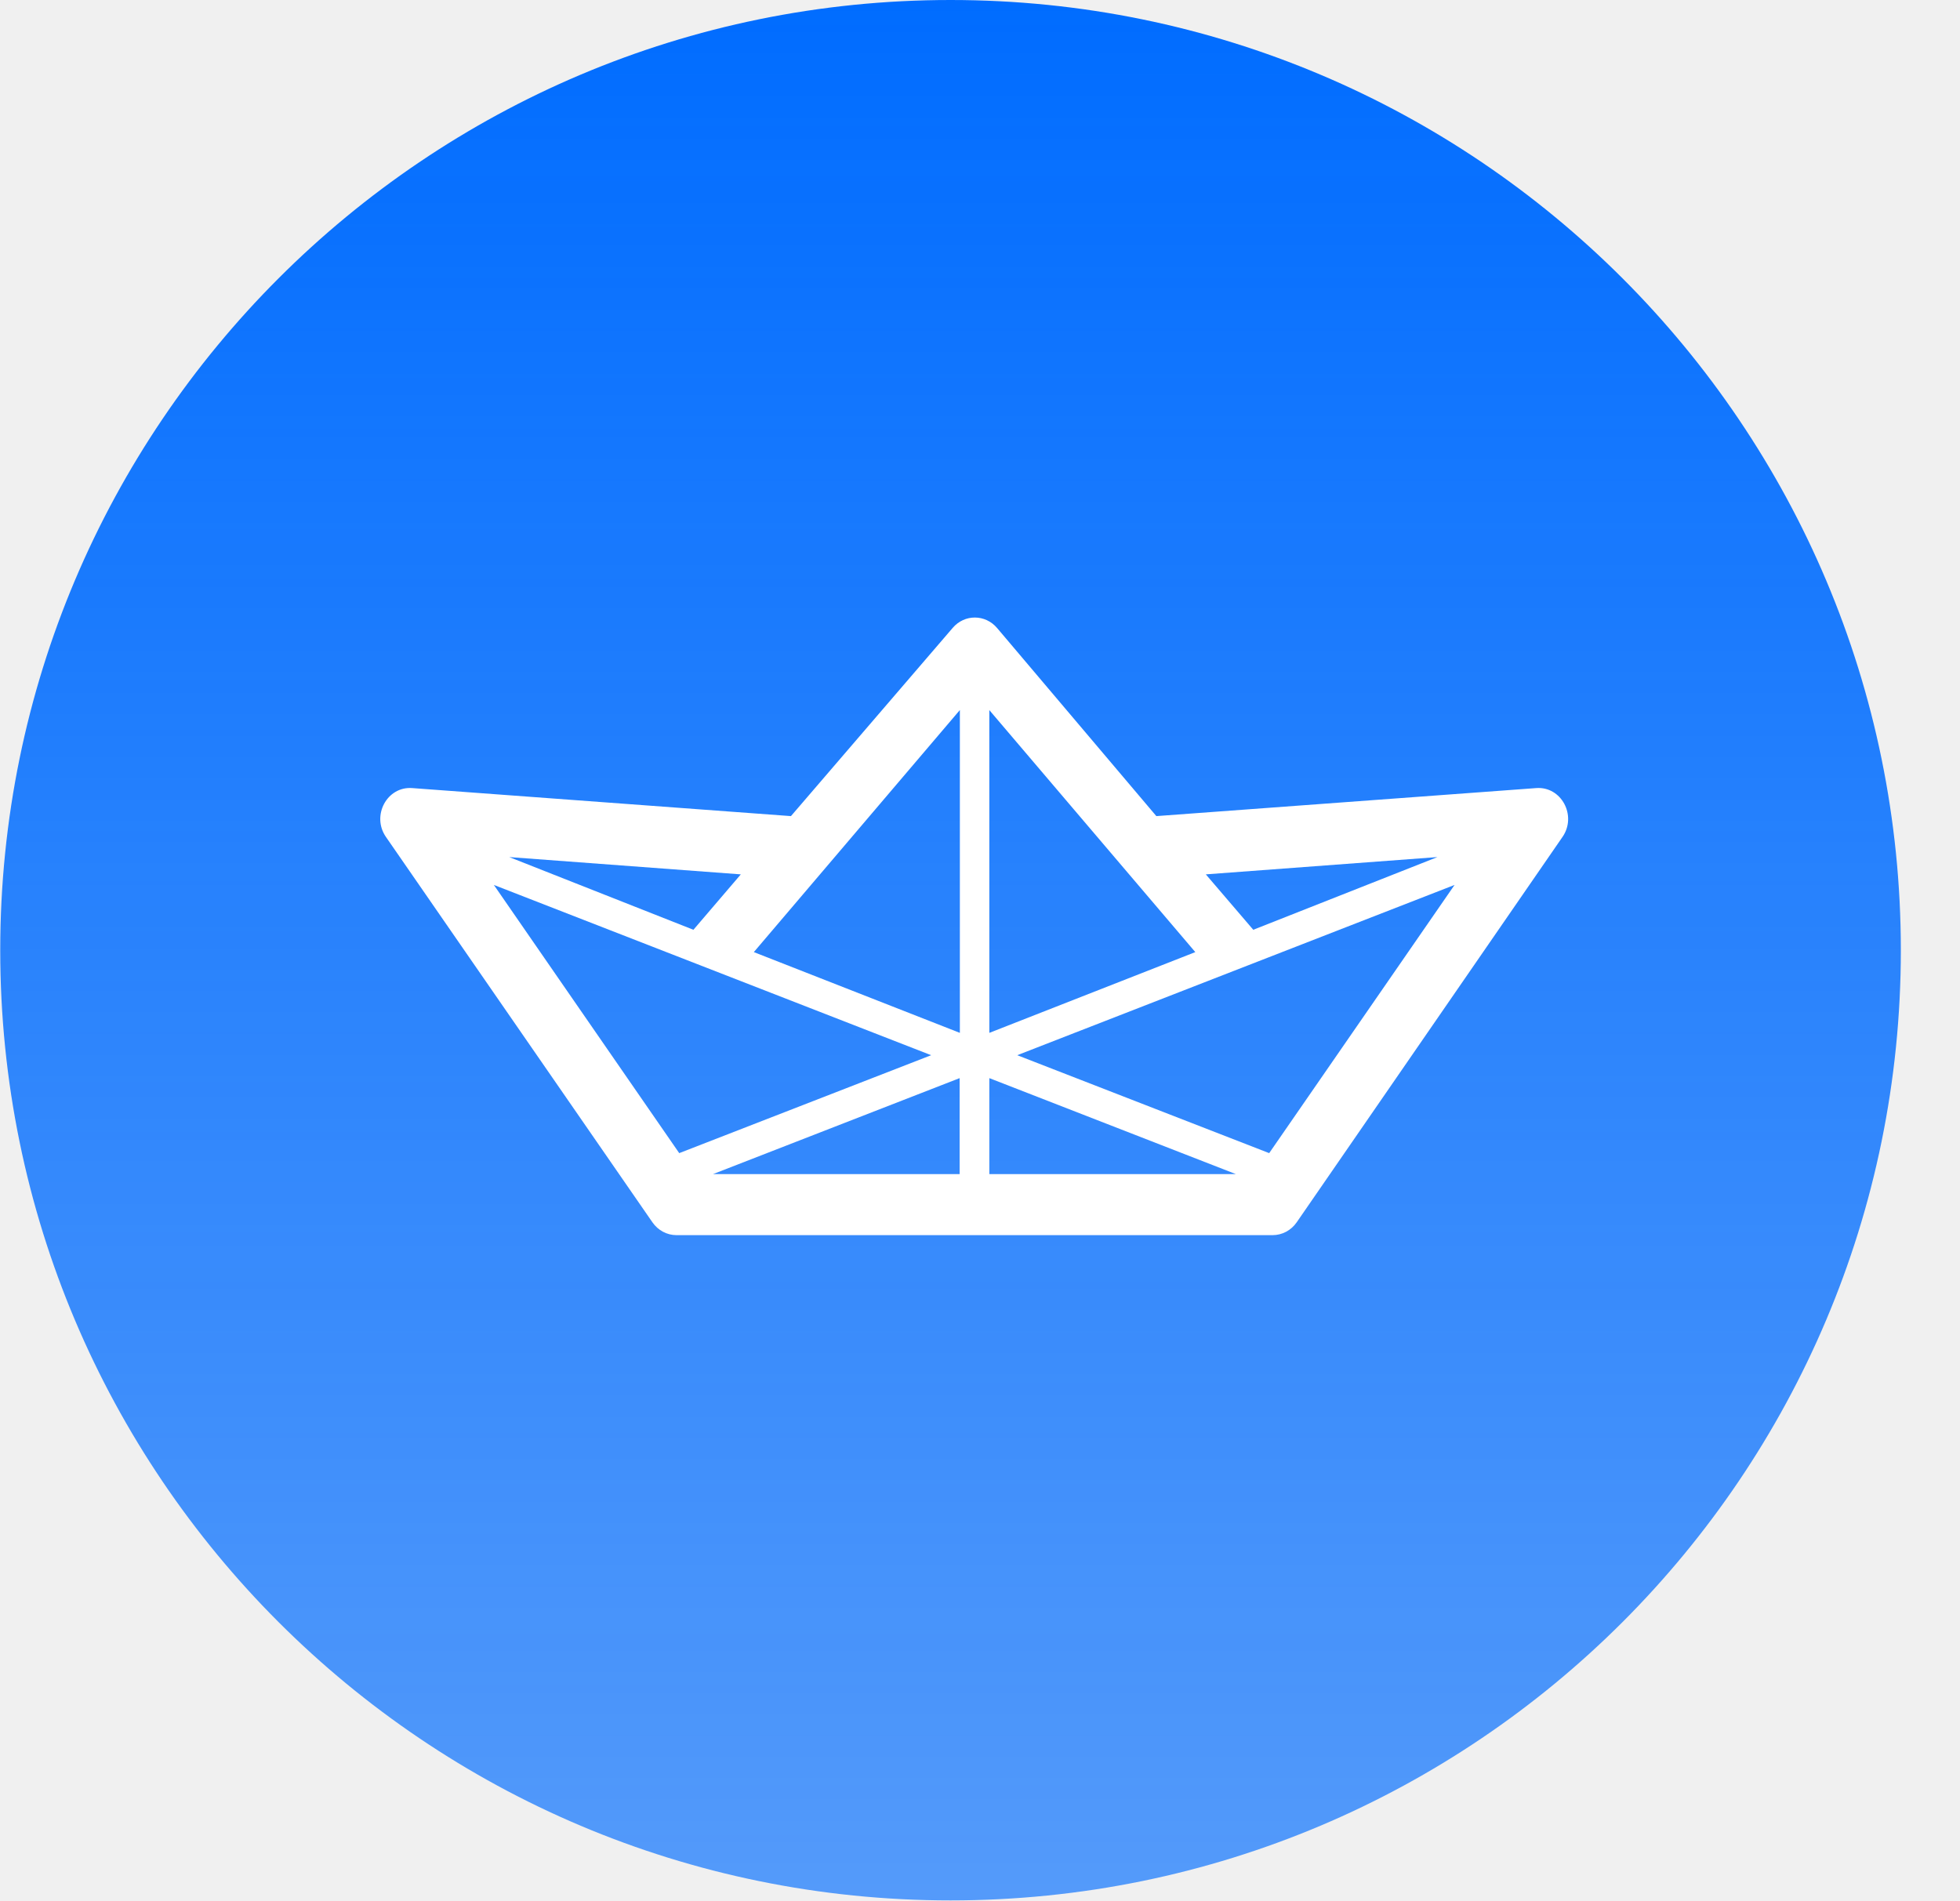
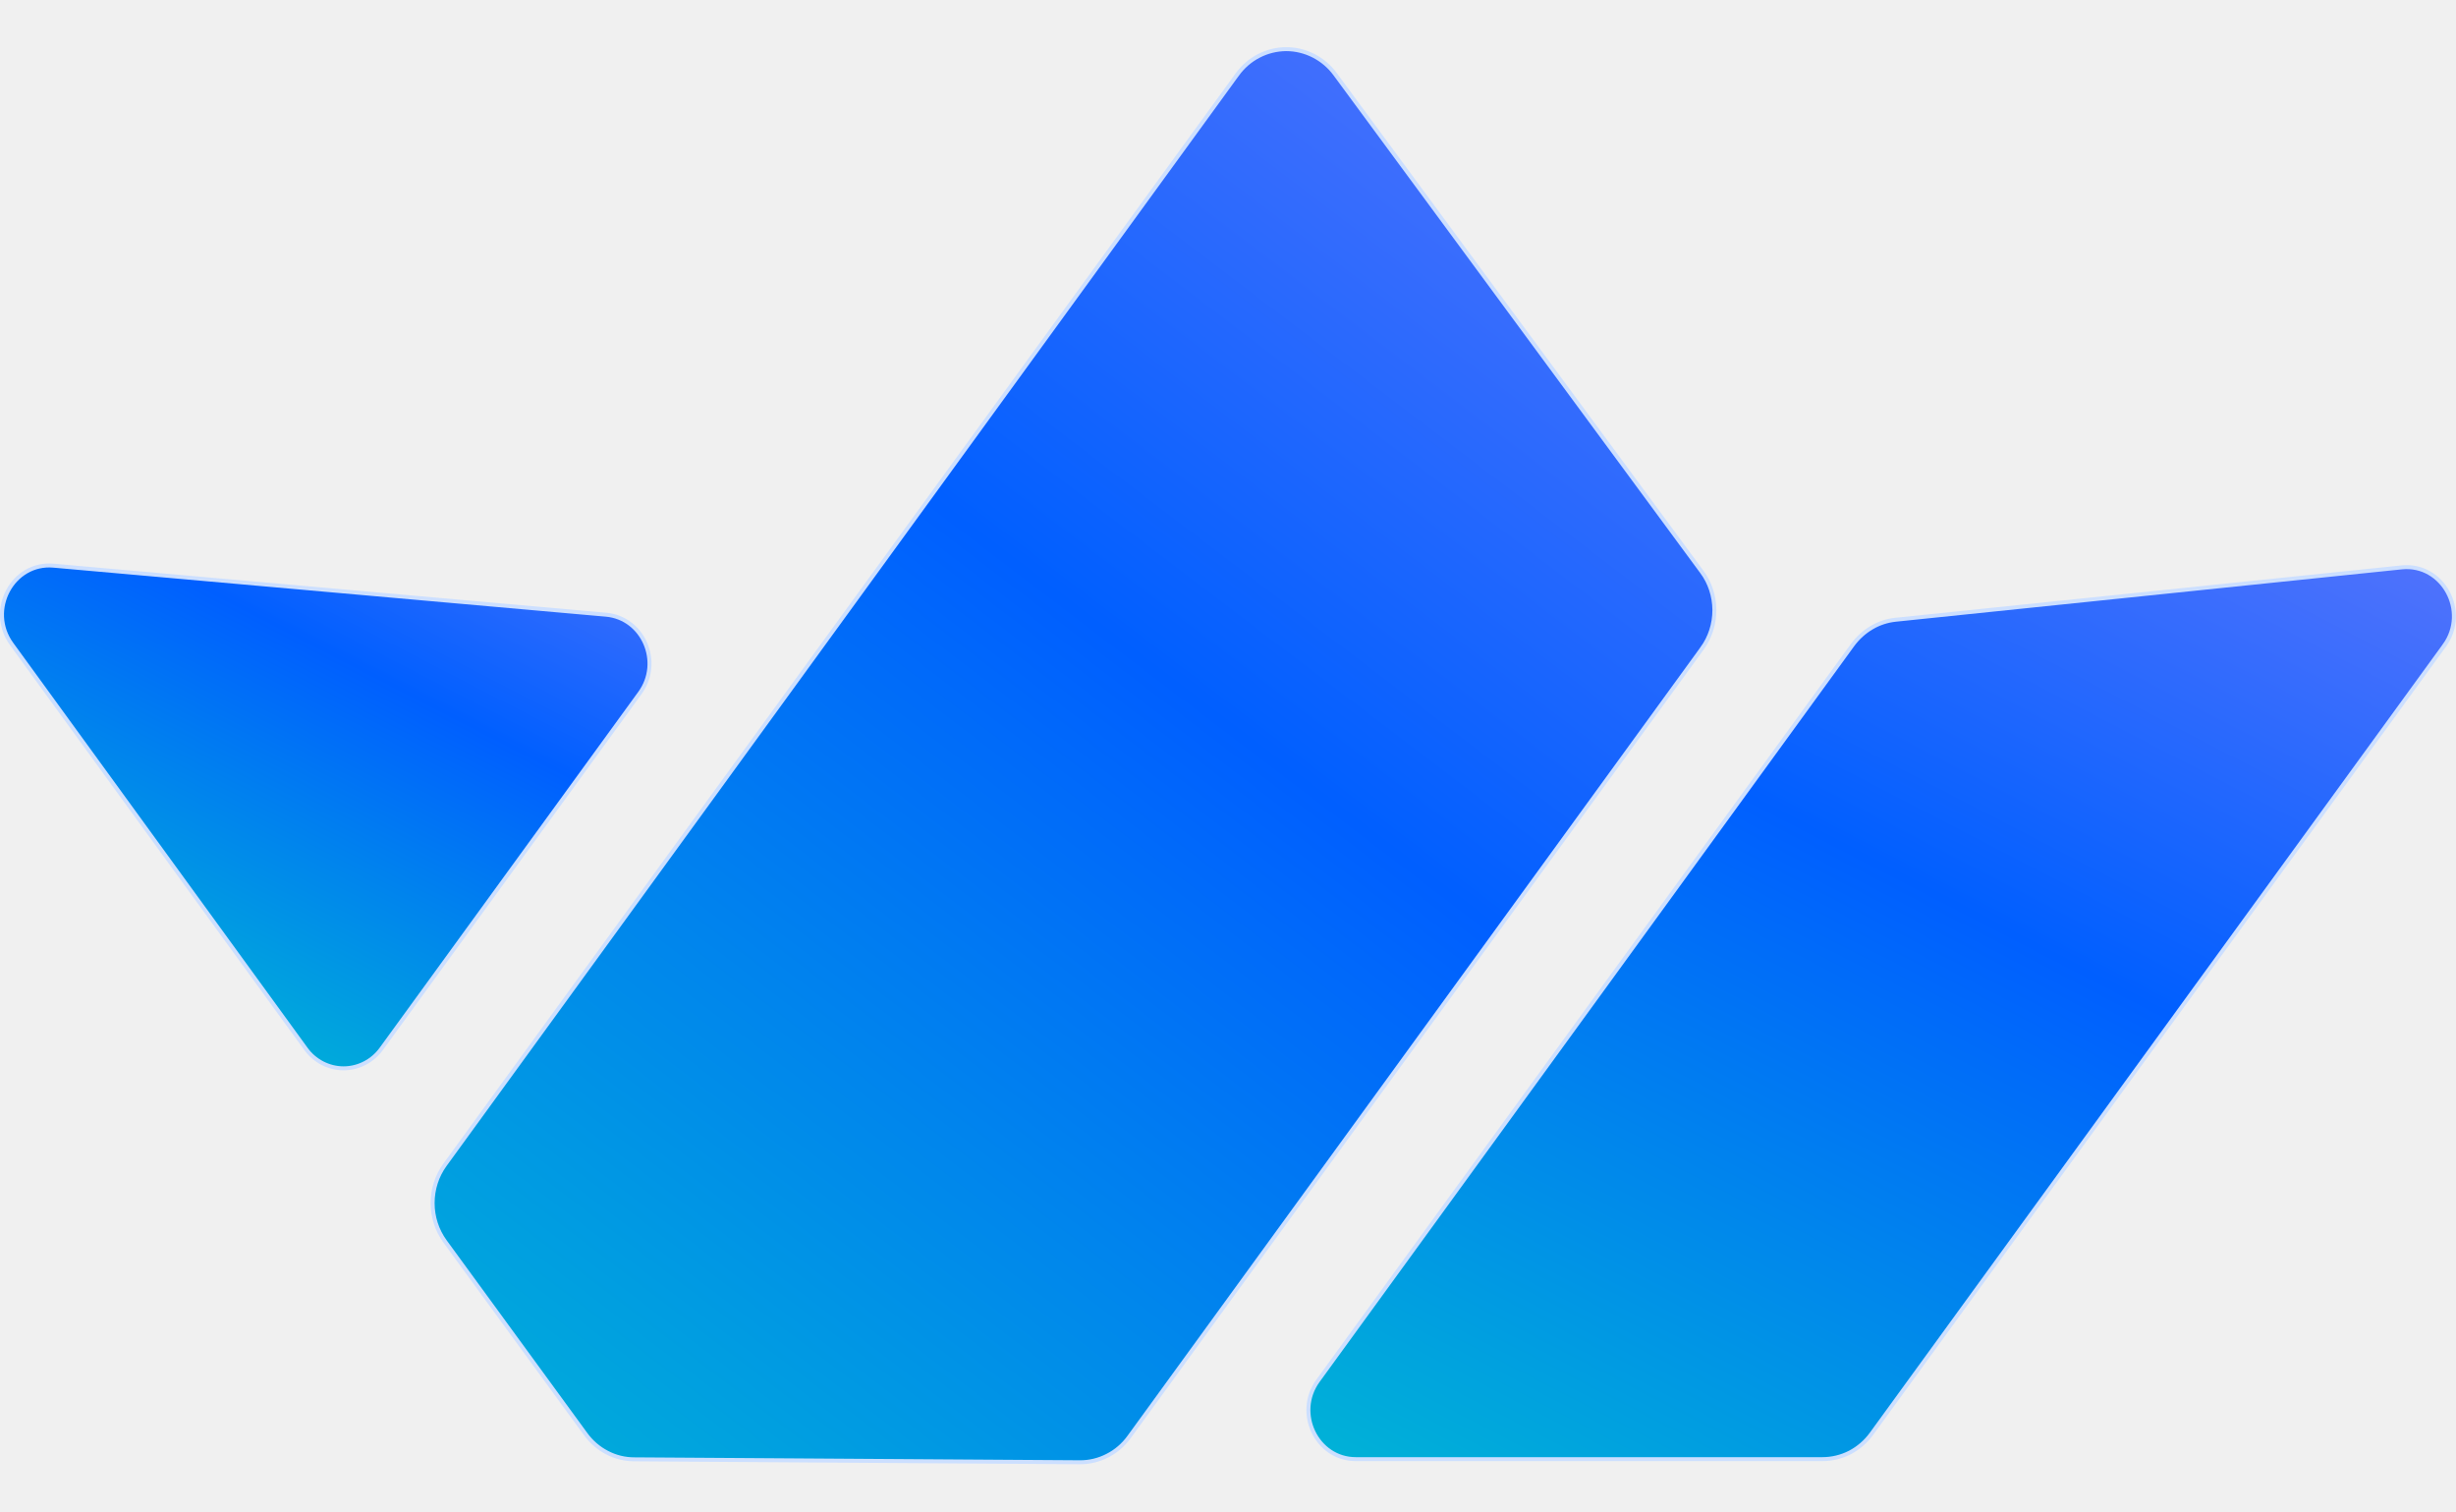
- <svg xmlns="http://www.w3.org/2000/svg" width="33" height="32" viewBox="0 0 33 32" fill="none">
-   <g clip-path="url(#clip0_4974_51952)">
-     <rect width="32" height="32" transform="translate(0.00390625)" fill="url(#paint0_linear_4974_51952)" />
+ <svg xmlns="http://www.w3.org/2000/svg" width="26" height="16" viewBox="0 0 26 16" fill="none">
+   <g id="Ship Logo" clip-path="url(#clip0_1550_2394)">
+     <g id="Vector">
+       <path d="M0.123 6.817L0.123 6.817C-0.138 6.457 0.136 5.95 0.566 5.988L0.566 5.988L6.416 6.507C6.416 6.507 6.416 6.507 6.416 6.507C6.808 6.542 7.012 7.009 6.774 7.336C6.774 7.336 6.774 7.336 6.774 7.336L4.038 11.101L4.038 11.101C3.991 11.166 3.931 11.218 3.861 11.254C3.792 11.29 3.715 11.309 3.637 11.309C3.56 11.309 3.483 11.29 3.413 11.254C3.344 11.218 3.283 11.166 3.237 11.101L3.237 11.101L0.123 6.817Z" fill="#005FFF" />
+       <path d="M0.123 6.817L0.123 6.817C-0.138 6.457 0.136 5.95 0.566 5.988L0.566 5.988L6.416 6.507C6.416 6.507 6.416 6.507 6.416 6.507C6.808 6.542 7.012 7.009 6.774 7.336C6.774 7.336 6.774 7.336 6.774 7.336L4.038 11.101L4.038 11.101C3.991 11.166 3.931 11.218 3.861 11.254C3.792 11.29 3.715 11.309 3.637 11.309C3.56 11.309 3.483 11.29 3.413 11.254C3.344 11.218 3.283 11.166 3.237 11.101L3.237 11.101L0.123 6.817Z" fill="url(#paint0_linear_1550_2394)" />
+       <path d="M0.123 6.817L0.123 6.817C-0.138 6.457 0.136 5.95 0.566 5.988L0.566 5.988L6.416 6.507C6.416 6.507 6.416 6.507 6.416 6.507C6.808 6.542 7.012 7.009 6.774 7.336C6.774 7.336 6.774 7.336 6.774 7.336L4.038 11.101L4.038 11.101C3.991 11.166 3.931 11.218 3.861 11.254C3.792 11.29 3.715 11.309 3.637 11.309C3.56 11.309 3.483 11.29 3.413 11.254C3.344 11.218 3.283 11.166 3.237 11.101L3.237 11.101L0.123 6.817Z" stroke="#CCDFFF" stroke-width="0.042" />
+     </g>
+     <g id="Vector_2">
+       <path d="M19.812 15.178L19.812 15.178C19.752 15.261 19.673 15.329 19.583 15.376C19.493 15.422 19.393 15.446 19.293 15.446H14.353C13.941 15.446 13.704 14.959 13.953 14.616L19.614 6.825C19.669 6.751 19.737 6.689 19.816 6.643C19.894 6.597 19.981 6.569 20.07 6.56L20.07 6.56L25.426 6.006C25.859 5.962 26.139 6.472 25.876 6.834L25.893 6.847L25.876 6.834L19.812 15.178Z" fill="#005FFF" />
+       <path d="M19.812 15.178L19.812 15.178C19.752 15.261 19.673 15.329 19.583 15.376C19.493 15.422 19.393 15.446 19.293 15.446H14.353C13.941 15.446 13.704 14.959 13.953 14.616L19.614 6.825C19.669 6.751 19.737 6.689 19.816 6.643C19.894 6.597 19.981 6.569 20.07 6.56L20.07 6.56L25.426 6.006C25.859 5.962 26.139 6.472 25.876 6.834L25.893 6.847L25.876 6.834L19.812 15.178Z" fill="url(#paint1_linear_1550_2394)" />
+       <path d="M19.812 15.178L19.812 15.178C19.752 15.261 19.673 15.329 19.583 15.376C19.493 15.422 19.393 15.446 19.293 15.446H14.353C13.941 15.446 13.704 14.959 13.953 14.616L19.614 6.825C19.669 6.751 19.737 6.689 19.816 6.643C19.894 6.597 19.981 6.569 20.07 6.56L20.07 6.56L25.426 6.006C25.859 5.962 26.139 6.472 25.876 6.834L25.893 6.847L25.876 6.834L19.812 15.178Z" stroke="#CCDFFF" stroke-width="0.042" />
+     </g>
+     <g id="Vector_3">
+       <path d="M11.954 15.21L11.954 15.21C11.893 15.295 11.814 15.363 11.723 15.409C11.632 15.456 11.532 15.48 11.431 15.479L6.715 15.448C6.615 15.448 6.516 15.424 6.427 15.377C6.338 15.331 6.26 15.264 6.2 15.181L6.2 15.181L4.711 13.141C4.626 13.024 4.58 12.882 4.58 12.736C4.58 12.59 4.625 12.448 4.71 12.331L13.098 0.789L13.081 0.776L13.098 0.789C13.158 0.706 13.236 0.638 13.326 0.592C13.416 0.545 13.515 0.521 13.615 0.52C13.715 0.52 13.815 0.544 13.905 0.59C13.995 0.636 14.073 0.702 14.134 0.785L18.015 6.052L18.015 6.052C18.102 6.168 18.148 6.311 18.149 6.458C18.149 6.605 18.104 6.747 18.018 6.865L18.035 6.877L18.018 6.865L11.954 15.21Z" fill="#005FFF" />
+       <path d="M11.954 15.21L11.954 15.21C11.893 15.295 11.814 15.363 11.723 15.409C11.632 15.456 11.532 15.48 11.431 15.479L6.715 15.448C6.615 15.448 6.516 15.424 6.427 15.377C6.338 15.331 6.26 15.264 6.2 15.181L6.2 15.181L4.711 13.141C4.626 13.024 4.58 12.882 4.58 12.736C4.58 12.59 4.625 12.448 4.71 12.331L13.098 0.789L13.081 0.776L13.098 0.789C13.158 0.706 13.236 0.638 13.326 0.592C13.416 0.545 13.515 0.521 13.615 0.52C13.715 0.52 13.815 0.544 13.905 0.59C13.995 0.636 14.073 0.702 14.134 0.785L18.015 6.052L18.015 6.052C18.102 6.168 18.148 6.311 18.149 6.458C18.149 6.605 18.104 6.747 18.018 6.865L18.035 6.877L18.018 6.865L11.954 15.21Z" fill="url(#paint2_linear_1550_2394)" />
+       <path d="M11.954 15.21L11.954 15.21C11.893 15.295 11.814 15.363 11.723 15.409C11.632 15.456 11.532 15.48 11.431 15.479L6.715 15.448C6.615 15.448 6.516 15.424 6.427 15.377C6.338 15.331 6.26 15.264 6.2 15.181L6.2 15.181L4.711 13.141C4.626 13.024 4.58 12.882 4.58 12.736C4.58 12.59 4.625 12.448 4.71 12.331L13.098 0.789L13.081 0.776L13.098 0.789C13.158 0.706 13.236 0.638 13.326 0.592C13.416 0.545 13.515 0.521 13.615 0.52C13.715 0.52 13.815 0.544 13.905 0.59C13.995 0.636 14.073 0.702 14.134 0.785L18.015 6.052L18.015 6.052C18.102 6.168 18.148 6.311 18.149 6.458C18.149 6.605 18.104 6.747 18.018 6.865L18.035 6.877L18.018 6.865L11.954 15.21Z" stroke="#CCDFFF" stroke-width="0.042" />
+     </g>
  </g>
-   <path fill-rule="evenodd" clip-rule="evenodd" d="M19.469 13.742L25.866 13.27C26.288 13.239 26.554 13.734 26.308 14.092L21.832 20.582C21.738 20.718 21.587 20.798 21.426 20.798H11.39C11.23 20.798 11.079 20.718 10.985 20.582L6.498 14.093C6.25 13.735 6.516 13.239 6.939 13.27L13.317 13.742L16.041 10.572C16.24 10.339 16.59 10.341 16.788 10.575L19.469 13.742ZM20.808 19.77L16.657 18.154V19.77H20.808ZM16.157 19.77V18.154L12.005 19.77H16.157ZM15.678 17.768L11.436 19.417L8.315 14.901L15.678 17.768ZM17.127 17.768L21.369 19.417L24.49 14.901L17.127 17.768ZM16.161 17.392V11.956L12.692 16.032L16.161 17.392ZM16.657 17.392V11.957L20.125 16.032L16.657 17.392ZM11.675 15.656L12.473 14.723L8.574 14.432L11.675 15.656ZM21.101 15.656L20.302 14.723L24.201 14.432L21.101 15.656Z" fill="white" />
  <defs>
-     <linearGradient id="paint0_linear_4974_51952" x1="16" y1="0" x2="16" y2="32" gradientUnits="userSpaceOnUse">
-       <stop stop-color="#006CFF" />
-       <stop offset="0.275" stop-color="#006CFF" stop-opacity="0.904" />
-       <stop offset="1" stop-color="#006CFF" stop-opacity="0.65" />
+     <linearGradient id="paint0_linear_1550_2394" x1="-26.428" y1="-19.268" x2="-34.176" y2="-4.266" gradientUnits="userSpaceOnUse">
+       <stop offset="0.178" stop-color="#B38AF8" />
+       <stop offset="0.564" stop-color="#005FFF" />
+       <stop offset="1" stop-color="#00ECBB" />
    </linearGradient>
-     <clipPath id="clip0_4974_51952">
-       <rect x="0.004" width="32" height="32" rx="16" fill="white" />
+     <linearGradient id="paint1_linear_1550_2394" x1="-32.802" y1="-38.631" x2="-47.621" y2="-10.068" gradientUnits="userSpaceOnUse">
+       <stop offset="0.178" stop-color="#B38AF8" />
+       <stop offset="0.564" stop-color="#005FFF" />
+       <stop offset="1" stop-color="#00ECBB" />
+     </linearGradient>
+     <linearGradient id="paint2_linear_1550_2394" x1="-47.602" y1="-70.059" x2="-74.618" y2="-34.563" gradientUnits="userSpaceOnUse">
+       <stop offset="0.178" stop-color="#B38AF8" />
+       <stop offset="0.564" stop-color="#005FFF" />
+       <stop offset="1" stop-color="#00ECBB" />
+     </linearGradient>
+     <clipPath id="clip0_1550_2394">
+       <rect width="26" height="15" fill="white" transform="translate(0 0.5)" />
    </clipPath>
  </defs>
</svg>
